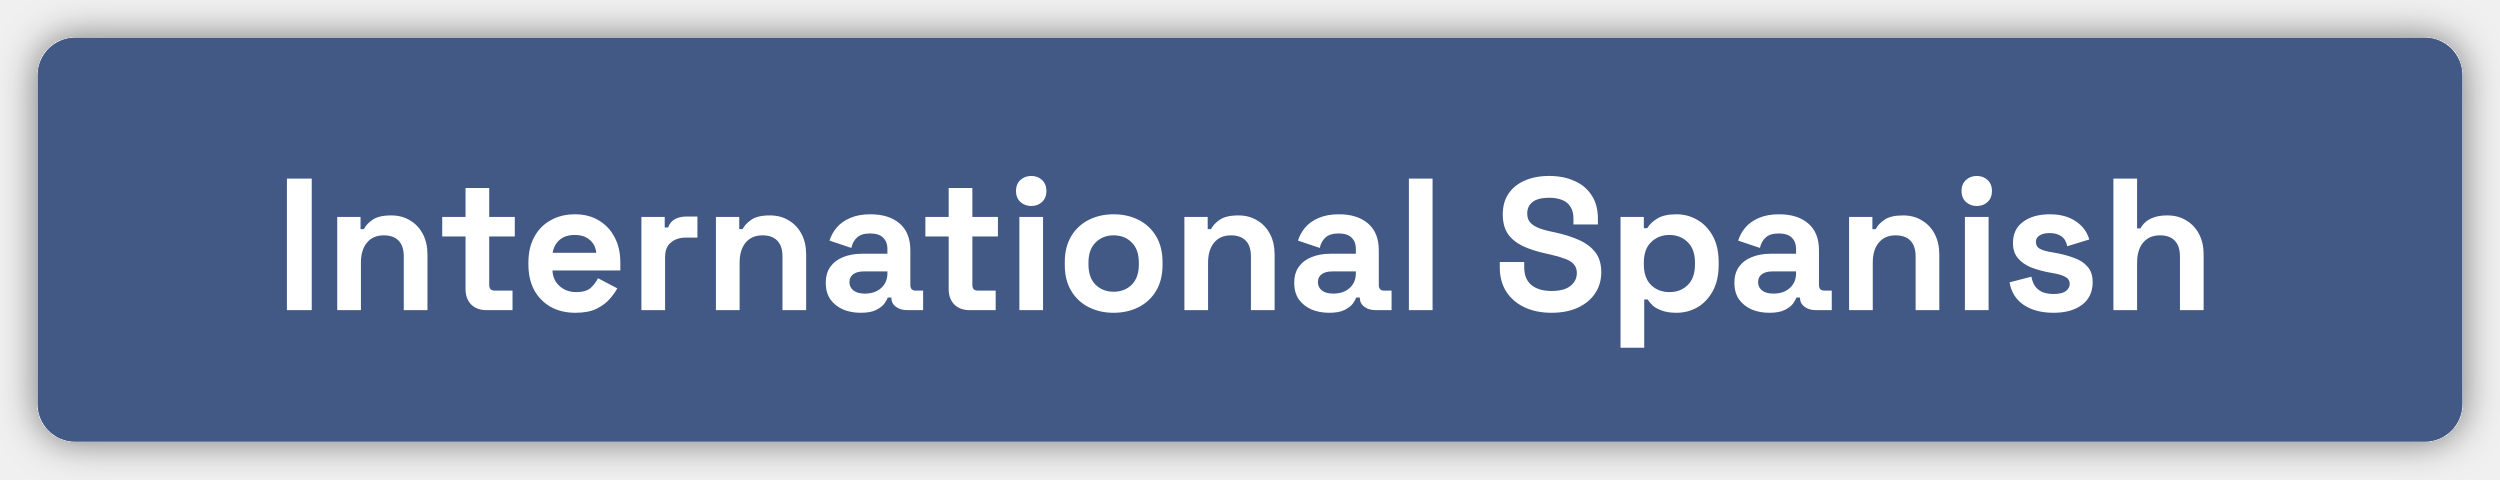
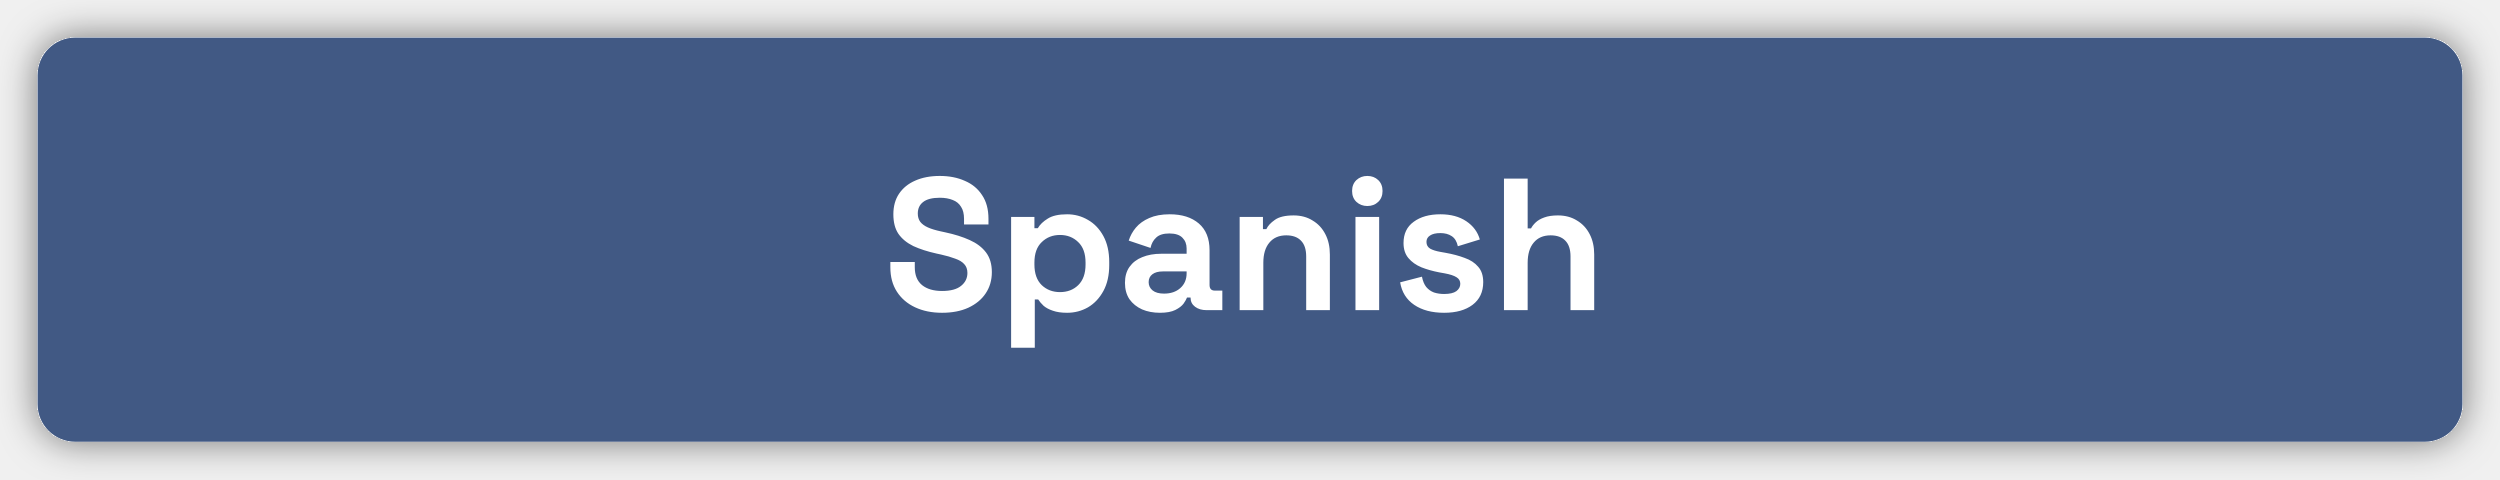
<svg xmlns="http://www.w3.org/2000/svg" width="266" height="51" viewBox="0 0 266 51" fill="none">
  <g filter="url(#filter0_d_584_20)">
    <rect x="4" y="4" width="258" height="43" rx="4" fill="#415984" />
  </g>
-   <path d="M30.529 33V19H33.169V33H30.529ZM35.882 33V23.08H38.362V24.38H38.722C38.882 24.033 39.182 23.707 39.622 23.4C40.062 23.08 40.729 22.92 41.622 22.92C42.396 22.92 43.069 23.1 43.642 23.46C44.229 23.807 44.682 24.293 45.002 24.92C45.322 25.533 45.482 26.253 45.482 27.08V33H42.962V27.28C42.962 26.533 42.776 25.973 42.402 25.6C42.042 25.227 41.522 25.04 40.842 25.04C40.069 25.04 39.469 25.3 39.042 25.82C38.616 26.327 38.402 27.04 38.402 27.96V33H35.882ZM51.733 33C51.08 33 50.547 32.8 50.133 32.4C49.733 31.987 49.533 31.44 49.533 30.76V25.16H47.053V23.08H49.533V20H52.053V23.08H54.773V25.16H52.053V30.32C52.053 30.72 52.24 30.92 52.613 30.92H54.533V33H51.733ZM61.223 33.28C60.236 33.28 59.363 33.073 58.603 32.66C57.856 32.233 57.269 31.64 56.843 30.88C56.429 30.107 56.223 29.2 56.223 28.16V27.92C56.223 26.88 56.429 25.98 56.843 25.22C57.256 24.447 57.836 23.853 58.583 23.44C59.329 23.013 60.196 22.8 61.183 22.8C62.156 22.8 63.003 23.02 63.723 23.46C64.443 23.887 65.003 24.487 65.403 25.26C65.803 26.02 66.003 26.907 66.003 27.92V28.78H58.783C58.809 29.46 59.063 30.013 59.543 30.44C60.023 30.867 60.609 31.08 61.303 31.08C62.009 31.08 62.529 30.927 62.863 30.62C63.196 30.313 63.449 29.973 63.623 29.6L65.683 30.68C65.496 31.027 65.223 31.407 64.863 31.82C64.516 32.22 64.049 32.567 63.463 32.86C62.876 33.14 62.129 33.28 61.223 33.28ZM58.803 26.9H63.443C63.389 26.327 63.156 25.867 62.743 25.52C62.343 25.173 61.816 25 61.163 25C60.483 25 59.943 25.173 59.543 25.52C59.143 25.867 58.896 26.327 58.803 26.9ZM68.246 33V23.08H70.726V24.2H71.086C71.232 23.8 71.472 23.507 71.806 23.32C72.152 23.133 72.552 23.04 73.006 23.04H74.206V25.28H72.966C72.326 25.28 71.799 25.453 71.386 25.8C70.972 26.133 70.766 26.653 70.766 27.36V33H68.246ZM76.175 33V23.08H78.655V24.38H79.015C79.175 24.033 79.475 23.707 79.915 23.4C80.355 23.08 81.022 22.92 81.915 22.92C82.689 22.92 83.362 23.1 83.935 23.46C84.522 23.807 84.975 24.293 85.295 24.92C85.615 25.533 85.775 26.253 85.775 27.08V33H83.255V27.28C83.255 26.533 83.069 25.973 82.695 25.6C82.335 25.227 81.815 25.04 81.135 25.04C80.362 25.04 79.762 25.3 79.335 25.82C78.909 26.327 78.695 27.04 78.695 27.96V33H76.175ZM91.58 33.28C90.873 33.28 90.24 33.16 89.68 32.92C89.12 32.667 88.673 32.307 88.34 31.84C88.02 31.36 87.86 30.78 87.86 30.1C87.86 29.42 88.02 28.853 88.34 28.4C88.673 27.933 89.126 27.587 89.7 27.36C90.286 27.12 90.953 27 91.7 27H94.42V26.44C94.42 25.973 94.273 25.593 93.98 25.3C93.686 24.993 93.22 24.84 92.58 24.84C91.953 24.84 91.486 24.987 91.18 25.28C90.873 25.56 90.673 25.927 90.58 26.38L88.26 25.6C88.42 25.093 88.673 24.633 89.02 24.22C89.38 23.793 89.853 23.453 90.44 23.2C91.04 22.933 91.766 22.8 92.62 22.8C93.926 22.8 94.96 23.127 95.72 23.78C96.48 24.433 96.86 25.38 96.86 26.62V30.32C96.86 30.72 97.046 30.92 97.42 30.92H98.22V33H96.54C96.046 33 95.64 32.88 95.32 32.64C95 32.4 94.84 32.08 94.84 31.68V31.66H94.46C94.406 31.82 94.286 32.033 94.1 32.3C93.913 32.553 93.62 32.78 93.22 32.98C92.82 33.18 92.273 33.28 91.58 33.28ZM92.02 31.24C92.726 31.24 93.3 31.047 93.74 30.66C94.193 30.26 94.42 29.733 94.42 29.08V28.88H91.88C91.413 28.88 91.046 28.98 90.78 29.18C90.513 29.38 90.38 29.66 90.38 30.02C90.38 30.38 90.52 30.673 90.8 30.9C91.08 31.127 91.486 31.24 92.02 31.24ZM103.139 33C102.486 33 101.953 32.8 101.539 32.4C101.139 31.987 100.939 31.44 100.939 30.76V25.16H98.46V23.08H100.939V20H103.459V23.08H106.179V25.16H103.459V30.32C103.459 30.72 103.646 30.92 104.019 30.92H105.939V33H103.139ZM108.461 33V23.08H110.981V33H108.461ZM109.721 21.92C109.267 21.92 108.881 21.773 108.561 21.48C108.254 21.187 108.101 20.8 108.101 20.32C108.101 19.84 108.254 19.453 108.561 19.16C108.881 18.867 109.267 18.72 109.721 18.72C110.187 18.72 110.574 18.867 110.881 19.16C111.187 19.453 111.341 19.84 111.341 20.32C111.341 20.8 111.187 21.187 110.881 21.48C110.574 21.773 110.187 21.92 109.721 21.92ZM118.493 33.28C117.506 33.28 116.62 33.08 115.833 32.68C115.046 32.28 114.426 31.7 113.973 30.94C113.52 30.18 113.293 29.267 113.293 28.2V27.88C113.293 26.813 113.52 25.9 113.973 25.14C114.426 24.38 115.046 23.8 115.833 23.4C116.62 23 117.506 22.8 118.493 22.8C119.48 22.8 120.366 23 121.153 23.4C121.94 23.8 122.56 24.38 123.013 25.14C123.466 25.9 123.693 26.813 123.693 27.88V28.2C123.693 29.267 123.466 30.18 123.013 30.94C122.56 31.7 121.94 32.28 121.153 32.68C120.366 33.08 119.48 33.28 118.493 33.28ZM118.493 31.04C119.266 31.04 119.906 30.793 120.413 30.3C120.92 29.793 121.173 29.073 121.173 28.14V27.94C121.173 27.007 120.92 26.293 120.413 25.8C119.92 25.293 119.28 25.04 118.493 25.04C117.72 25.04 117.08 25.293 116.573 25.8C116.066 26.293 115.813 27.007 115.813 27.94V28.14C115.813 29.073 116.066 29.793 116.573 30.3C117.08 30.793 117.72 31.04 118.493 31.04ZM126.019 33V23.08H128.499V24.38H128.859C129.019 24.033 129.319 23.707 129.759 23.4C130.199 23.08 130.866 22.92 131.759 22.92C132.532 22.92 133.206 23.1 133.779 23.46C134.366 23.807 134.819 24.293 135.139 24.92C135.459 25.533 135.619 26.253 135.619 27.08V33H133.099V27.28C133.099 26.533 132.912 25.973 132.539 25.6C132.179 25.227 131.659 25.04 130.979 25.04C130.206 25.04 129.606 25.3 129.179 25.82C128.752 26.327 128.539 27.04 128.539 27.96V33H126.019ZM141.423 33.28C140.717 33.28 140.083 33.16 139.523 32.92C138.963 32.667 138.517 32.307 138.183 31.84C137.863 31.36 137.703 30.78 137.703 30.1C137.703 29.42 137.863 28.853 138.183 28.4C138.517 27.933 138.97 27.587 139.543 27.36C140.13 27.12 140.797 27 141.543 27H144.263V26.44C144.263 25.973 144.117 25.593 143.823 25.3C143.53 24.993 143.063 24.84 142.423 24.84C141.797 24.84 141.33 24.987 141.023 25.28C140.717 25.56 140.517 25.927 140.423 26.38L138.103 25.6C138.263 25.093 138.517 24.633 138.863 24.22C139.223 23.793 139.697 23.453 140.283 23.2C140.883 22.933 141.61 22.8 142.463 22.8C143.77 22.8 144.803 23.127 145.563 23.78C146.323 24.433 146.703 25.38 146.703 26.62V30.32C146.703 30.72 146.89 30.92 147.263 30.92H148.063V33H146.383C145.89 33 145.483 32.88 145.163 32.64C144.843 32.4 144.683 32.08 144.683 31.68V31.66H144.303C144.25 31.82 144.13 32.033 143.943 32.3C143.757 32.553 143.463 32.78 143.063 32.98C142.663 33.18 142.117 33.28 141.423 33.28ZM141.863 31.24C142.57 31.24 143.143 31.047 143.583 30.66C144.037 30.26 144.263 29.733 144.263 29.08V28.88H141.723C141.257 28.88 140.89 28.98 140.623 29.18C140.357 29.38 140.223 29.66 140.223 30.02C140.223 30.38 140.363 30.673 140.643 30.9C140.923 31.127 141.33 31.24 141.863 31.24ZM149.906 33V19H152.426V33H149.906ZM165.076 33.28C163.996 33.28 163.043 33.087 162.216 32.7C161.39 32.313 160.743 31.76 160.276 31.04C159.81 30.32 159.576 29.453 159.576 28.44V27.88H162.176V28.44C162.176 29.28 162.436 29.913 162.956 30.34C163.476 30.753 164.183 30.96 165.076 30.96C165.983 30.96 166.656 30.78 167.096 30.42C167.55 30.06 167.776 29.6 167.776 29.04C167.776 28.653 167.663 28.34 167.436 28.1C167.223 27.86 166.903 27.667 166.476 27.52C166.063 27.36 165.556 27.213 164.956 27.08L164.496 26.98C163.536 26.767 162.71 26.5 162.016 26.18C161.336 25.847 160.81 25.413 160.436 24.88C160.076 24.347 159.896 23.653 159.896 22.8C159.896 21.947 160.096 21.22 160.496 20.62C160.91 20.007 161.483 19.54 162.216 19.22C162.963 18.887 163.836 18.72 164.836 18.72C165.836 18.72 166.723 18.893 167.496 19.24C168.283 19.573 168.896 20.08 169.336 20.76C169.79 21.427 170.016 22.267 170.016 23.28V23.88H167.416V23.28C167.416 22.747 167.31 22.32 167.096 22C166.896 21.667 166.603 21.427 166.216 21.28C165.83 21.12 165.37 21.04 164.836 21.04C164.036 21.04 163.443 21.193 163.056 21.5C162.683 21.793 162.496 22.2 162.496 22.72C162.496 23.067 162.583 23.36 162.756 23.6C162.943 23.84 163.216 24.04 163.576 24.2C163.936 24.36 164.396 24.5 164.956 24.62L165.416 24.72C166.416 24.933 167.283 25.207 168.016 25.54C168.763 25.873 169.343 26.313 169.756 26.86C170.17 27.407 170.376 28.107 170.376 28.96C170.376 29.813 170.156 30.567 169.716 31.22C169.29 31.86 168.676 32.367 167.876 32.74C167.09 33.1 166.156 33.28 165.076 33.28ZM172.425 37V23.08H174.905V24.28H175.265C175.492 23.893 175.845 23.553 176.325 23.26C176.805 22.953 177.492 22.8 178.385 22.8C179.185 22.8 179.925 23 180.605 23.4C181.285 23.787 181.832 24.36 182.245 25.12C182.659 25.88 182.865 26.8 182.865 27.88V28.2C182.865 29.28 182.659 30.2 182.245 30.96C181.832 31.72 181.285 32.3 180.605 32.7C179.925 33.087 179.185 33.28 178.385 33.28C177.785 33.28 177.279 33.207 176.865 33.06C176.465 32.927 176.139 32.753 175.885 32.54C175.645 32.313 175.452 32.087 175.305 31.86H174.945V37H172.425ZM177.625 31.08C178.412 31.08 179.059 30.833 179.565 30.34C180.085 29.833 180.345 29.1 180.345 28.14V27.94C180.345 26.98 180.085 26.253 179.565 25.76C179.045 25.253 178.399 25 177.625 25C176.852 25 176.205 25.253 175.685 25.76C175.165 26.253 174.905 26.98 174.905 27.94V28.14C174.905 29.1 175.165 29.833 175.685 30.34C176.205 30.833 176.852 31.08 177.625 31.08ZM188.259 33.28C187.553 33.28 186.919 33.16 186.359 32.92C185.799 32.667 185.353 32.307 185.019 31.84C184.699 31.36 184.539 30.78 184.539 30.1C184.539 29.42 184.699 28.853 185.019 28.4C185.353 27.933 185.806 27.587 186.379 27.36C186.966 27.12 187.633 27 188.379 27H191.099V26.44C191.099 25.973 190.953 25.593 190.659 25.3C190.366 24.993 189.899 24.84 189.259 24.84C188.633 24.84 188.166 24.987 187.859 25.28C187.553 25.56 187.353 25.927 187.259 26.38L184.939 25.6C185.099 25.093 185.353 24.633 185.699 24.22C186.059 23.793 186.533 23.453 187.119 23.2C187.719 22.933 188.446 22.8 189.299 22.8C190.606 22.8 191.639 23.127 192.399 23.78C193.159 24.433 193.539 25.38 193.539 26.62V30.32C193.539 30.72 193.726 30.92 194.099 30.92H194.899V33H193.219C192.726 33 192.319 32.88 191.999 32.64C191.679 32.4 191.519 32.08 191.519 31.68V31.66H191.139C191.086 31.82 190.966 32.033 190.779 32.3C190.593 32.553 190.299 32.78 189.899 32.98C189.499 33.18 188.953 33.28 188.259 33.28ZM188.699 31.24C189.406 31.24 189.979 31.047 190.419 30.66C190.873 30.26 191.099 29.733 191.099 29.08V28.88H188.559C188.093 28.88 187.726 28.98 187.459 29.18C187.193 29.38 187.059 29.66 187.059 30.02C187.059 30.38 187.199 30.673 187.479 30.9C187.759 31.127 188.166 31.24 188.699 31.24ZM196.742 33V23.08H199.222V24.38H199.582C199.742 24.033 200.042 23.707 200.482 23.4C200.922 23.08 201.588 22.92 202.482 22.92C203.255 22.92 203.928 23.1 204.502 23.46C205.088 23.807 205.542 24.293 205.862 24.92C206.182 25.533 206.342 26.253 206.342 27.08V33H203.822V27.28C203.822 26.533 203.635 25.973 203.262 25.6C202.902 25.227 202.382 25.04 201.702 25.04C200.928 25.04 200.328 25.3 199.902 25.82C199.475 26.327 199.262 27.04 199.262 27.96V33H196.742ZM209.066 33V23.08H211.586V33H209.066ZM210.326 21.92C209.873 21.92 209.486 21.773 209.166 21.48C208.859 21.187 208.706 20.8 208.706 20.32C208.706 19.84 208.859 19.453 209.166 19.16C209.486 18.867 209.873 18.72 210.326 18.72C210.793 18.72 211.179 18.867 211.486 19.16C211.793 19.453 211.946 19.84 211.946 20.32C211.946 20.8 211.793 21.187 211.486 21.48C211.179 21.773 210.793 21.92 210.326 21.92ZM218.499 33.28C217.205 33.28 216.145 33 215.319 32.44C214.492 31.88 213.992 31.08 213.819 30.04L216.139 29.44C216.232 29.907 216.385 30.273 216.599 30.54C216.825 30.807 217.099 31 217.419 31.12C217.752 31.227 218.112 31.28 218.499 31.28C219.085 31.28 219.519 31.18 219.799 30.98C220.079 30.767 220.219 30.507 220.219 30.2C220.219 29.893 220.085 29.66 219.819 29.5C219.552 29.327 219.125 29.187 218.539 29.08L217.979 28.98C217.285 28.847 216.652 28.667 216.079 28.44C215.505 28.2 215.045 27.873 214.699 27.46C214.352 27.047 214.179 26.513 214.179 25.86C214.179 24.873 214.539 24.12 215.259 23.6C215.979 23.067 216.925 22.8 218.099 22.8C219.205 22.8 220.125 23.047 220.859 23.54C221.592 24.033 222.072 24.68 222.299 25.48L219.959 26.2C219.852 25.693 219.632 25.333 219.299 25.12C218.979 24.907 218.579 24.8 218.099 24.8C217.619 24.8 217.252 24.887 216.999 25.06C216.745 25.22 216.619 25.447 216.619 25.74C216.619 26.06 216.752 26.3 217.019 26.46C217.285 26.607 217.645 26.72 218.099 26.8L218.659 26.9C219.405 27.033 220.079 27.213 220.679 27.44C221.292 27.653 221.772 27.967 222.119 28.38C222.479 28.78 222.659 29.327 222.659 30.02C222.659 31.06 222.279 31.867 221.519 32.44C220.772 33 219.765 33.28 218.499 33.28ZM224.867 33V19H227.387V24.3H227.747C227.853 24.087 228.02 23.873 228.247 23.66C228.473 23.447 228.773 23.273 229.147 23.14C229.533 22.993 230.02 22.92 230.607 22.92C231.38 22.92 232.053 23.1 232.627 23.46C233.213 23.807 233.667 24.293 233.987 24.92C234.307 25.533 234.467 26.253 234.467 27.08V33H231.947V27.28C231.947 26.533 231.76 25.973 231.387 25.6C231.027 25.227 230.507 25.04 229.827 25.04C229.053 25.04 228.453 25.3 228.027 25.82C227.6 26.327 227.387 27.04 227.387 27.96V33H224.867Z" fill="white" />
+   <path d="M100.233 33.28C99.153 33.28 98.199 33.087 97.373 32.7C96.546 32.313 95.899 31.76 95.433 31.04C94.966 30.32 94.733 29.453 94.733 28.44V27.88H97.333V28.44C97.333 29.28 97.593 29.913 98.113 30.34C98.633 30.753 99.339 30.96 100.233 30.96C101.139 30.96 101.813 30.78 102.253 30.42C102.706 30.06 102.933 29.6 102.933 29.04C102.933 28.653 102.819 28.34 102.593 28.1C102.379 27.86 102.059 27.667 101.633 27.52C101.219 27.36 100.713 27.213 100.113 27.08L99.653 26.98C98.693 26.767 97.866 26.5 97.173 26.18C96.493 25.847 95.966 25.413 95.593 24.88C95.233 24.347 95.053 23.653 95.053 22.8C95.053 21.947 95.253 21.22 95.653 20.62C96.066 20.007 96.639 19.54 97.373 19.22C98.119 18.887 98.993 18.72 99.993 18.72C100.993 18.72 101.879 18.893 102.653 19.24C103.439 19.573 104.053 20.08 104.493 20.76C104.946 21.427 105.173 22.267 105.173 23.28V23.88H102.573V23.28C102.573 22.747 102.466 22.32 102.253 22C102.053 21.667 101.759 21.427 101.373 21.28C100.986 21.12 100.526 21.04 99.993 21.04C99.193 21.04 98.599 21.193 98.213 21.5C97.839 21.793 97.653 22.2 97.653 22.72C97.653 23.067 97.739 23.36 97.913 23.6C98.099 23.84 98.373 24.04 98.733 24.2C99.093 24.36 99.553 24.5 100.113 24.62L100.573 24.72C101.573 24.933 102.439 25.207 103.173 25.54C103.919 25.873 104.499 26.313 104.913 26.86C105.326 27.407 105.533 28.107 105.533 28.96C105.533 29.813 105.313 30.567 104.873 31.22C104.446 31.86 103.833 32.367 103.033 32.74C102.246 33.1 101.313 33.28 100.233 33.28ZM107.582 37V23.08H110.062V24.28H110.422C110.648 23.893 111.002 23.553 111.482 23.26C111.962 22.953 112.648 22.8 113.542 22.8C114.342 22.8 115.082 23 115.762 23.4C116.442 23.787 116.988 24.36 117.402 25.12C117.815 25.88 118.022 26.8 118.022 27.88V28.2C118.022 29.28 117.815 30.2 117.402 30.96C116.988 31.72 116.442 32.3 115.762 32.7C115.082 33.087 114.342 33.28 113.542 33.28C112.942 33.28 112.435 33.207 112.022 33.06C111.622 32.927 111.295 32.753 111.042 32.54C110.802 32.313 110.608 32.087 110.462 31.86H110.102V37H107.582ZM112.782 31.08C113.568 31.08 114.215 30.833 114.722 30.34C115.242 29.833 115.502 29.1 115.502 28.14V27.94C115.502 26.98 115.242 26.253 114.722 25.76C114.202 25.253 113.555 25 112.782 25C112.008 25 111.362 25.253 110.842 25.76C110.322 26.253 110.062 26.98 110.062 27.94V28.14C110.062 29.1 110.322 29.833 110.842 30.34C111.362 30.833 112.008 31.08 112.782 31.08ZM123.416 33.28C122.709 33.28 122.076 33.16 121.516 32.92C120.956 32.667 120.509 32.307 120.176 31.84C119.856 31.36 119.696 30.78 119.696 30.1C119.696 29.42 119.856 28.853 120.176 28.4C120.509 27.933 120.962 27.587 121.536 27.36C122.122 27.12 122.789 27 123.536 27H126.256V26.44C126.256 25.973 126.109 25.593 125.816 25.3C125.522 24.993 125.056 24.84 124.416 24.84C123.789 24.84 123.322 24.987 123.016 25.28C122.709 25.56 122.509 25.927 122.416 26.38L120.096 25.6C120.256 25.093 120.509 24.633 120.856 24.22C121.216 23.793 121.689 23.453 122.276 23.2C122.876 22.933 123.602 22.8 124.456 22.8C125.762 22.8 126.796 23.127 127.556 23.78C128.316 24.433 128.696 25.38 128.696 26.62V30.32C128.696 30.72 128.882 30.92 129.256 30.92H130.056V33H128.376C127.882 33 127.476 32.88 127.156 32.64C126.836 32.4 126.676 32.08 126.676 31.68V31.66H126.296C126.242 31.82 126.122 32.033 125.936 32.3C125.749 32.553 125.456 32.78 125.056 32.98C124.656 33.18 124.109 33.28 123.416 33.28ZM123.856 31.24C124.562 31.24 125.136 31.047 125.576 30.66C126.029 30.26 126.256 29.733 126.256 29.08V28.88H123.716C123.249 28.88 122.882 28.98 122.616 29.18C122.349 29.38 122.216 29.66 122.216 30.02C122.216 30.38 122.356 30.673 122.636 30.9C122.916 31.127 123.322 31.24 123.856 31.24ZM131.898 33V23.08H134.378V24.38H134.738C134.898 24.033 135.198 23.707 135.638 23.4C136.078 23.08 136.745 22.92 137.638 22.92C138.411 22.92 139.085 23.1 139.658 23.46C140.245 23.807 140.698 24.293 141.018 24.92C141.338 25.533 141.498 26.253 141.498 27.08V33H138.978V27.28C138.978 26.533 138.791 25.973 138.418 25.6C138.058 25.227 137.538 25.04 136.858 25.04C136.085 25.04 135.485 25.3 135.058 25.82C134.631 26.327 134.418 27.04 134.418 27.96V33H131.898ZM144.222 33V23.08H146.742V33H144.222ZM145.482 21.92C145.029 21.92 144.642 21.773 144.322 21.48C144.016 21.187 143.862 20.8 143.862 20.32C143.862 19.84 144.016 19.453 144.322 19.16C144.642 18.867 145.029 18.72 145.482 18.72C145.949 18.72 146.336 18.867 146.642 19.16C146.949 19.453 147.102 19.84 147.102 20.32C147.102 20.8 146.949 21.187 146.642 21.48C146.336 21.773 145.949 21.92 145.482 21.92ZM153.655 33.28C152.361 33.28 151.301 33 150.475 32.44C149.648 31.88 149.148 31.08 148.975 30.04L151.295 29.44C151.388 29.907 151.541 30.273 151.755 30.54C151.981 30.807 152.255 31 152.575 31.12C152.908 31.227 153.268 31.28 153.655 31.28C154.241 31.28 154.675 31.18 154.955 30.98C155.235 30.767 155.375 30.507 155.375 30.2C155.375 29.893 155.241 29.66 154.975 29.5C154.708 29.327 154.281 29.187 153.695 29.08L153.135 28.98C152.441 28.847 151.808 28.667 151.235 28.44C150.661 28.2 150.201 27.873 149.855 27.46C149.508 27.047 149.335 26.513 149.335 25.86C149.335 24.873 149.695 24.12 150.415 23.6C151.135 23.067 152.081 22.8 153.255 22.8C154.361 22.8 155.281 23.047 156.015 23.54C156.748 24.033 157.228 24.68 157.455 25.48L155.115 26.2C155.008 25.693 154.788 25.333 154.455 25.12C154.135 24.907 153.735 24.8 153.255 24.8C152.775 24.8 152.408 24.887 152.155 25.06C151.901 25.22 151.775 25.447 151.775 25.74C151.775 26.06 151.908 26.3 152.175 26.46C152.441 26.607 152.801 26.72 153.255 26.8L153.815 26.9C154.561 27.033 155.235 27.213 155.835 27.44C156.448 27.653 156.928 27.967 157.275 28.38C157.635 28.78 157.815 29.327 157.815 30.02C157.815 31.06 157.435 31.867 156.675 32.44C155.928 33 154.921 33.28 153.655 33.28ZM160.023 33V19H162.543V24.3H162.903C163.01 24.087 163.176 23.873 163.403 23.66C163.63 23.447 163.93 23.273 164.303 23.14C164.69 22.993 165.176 22.92 165.763 22.92C166.536 22.92 167.21 23.1 167.783 23.46C168.37 23.807 168.823 24.293 169.143 24.92C169.463 25.533 169.623 26.253 169.623 27.08V33H167.103V27.28C167.103 26.533 166.916 25.973 166.543 25.6C166.183 25.227 165.663 25.04 164.983 25.04C164.21 25.04 163.61 25.3 163.183 25.82C162.756 26.327 162.543 27.04 162.543 27.96V33H160.023Z" fill="white" />
  <defs>
    <filter id="filter0_d_584_20" x="0" y="0" width="266" height="51" filterUnits="userSpaceOnUse" color-interpolation-filters="sRGB">
      <feFlood flood-opacity="0" result="BackgroundImageFix" />
      <feColorMatrix in="SourceAlpha" type="matrix" values="0 0 0 0 0 0 0 0 0 0 0 0 0 0 0 0 0 0 127 0" result="hardAlpha" />
      <feOffset />
      <feGaussianBlur stdDeviation="2" />
      <feComposite in2="hardAlpha" operator="out" />
      <feColorMatrix type="matrix" values="0 0 0 0 0 0 0 0 0 0 0 0 0 0 0 0 0 0 0.5 0" />
      <feBlend mode="normal" in2="BackgroundImageFix" result="effect1_dropShadow_584_20" />
      <feBlend mode="normal" in="SourceGraphic" in2="effect1_dropShadow_584_20" result="shape" />
    </filter>
  </defs>
</svg>
